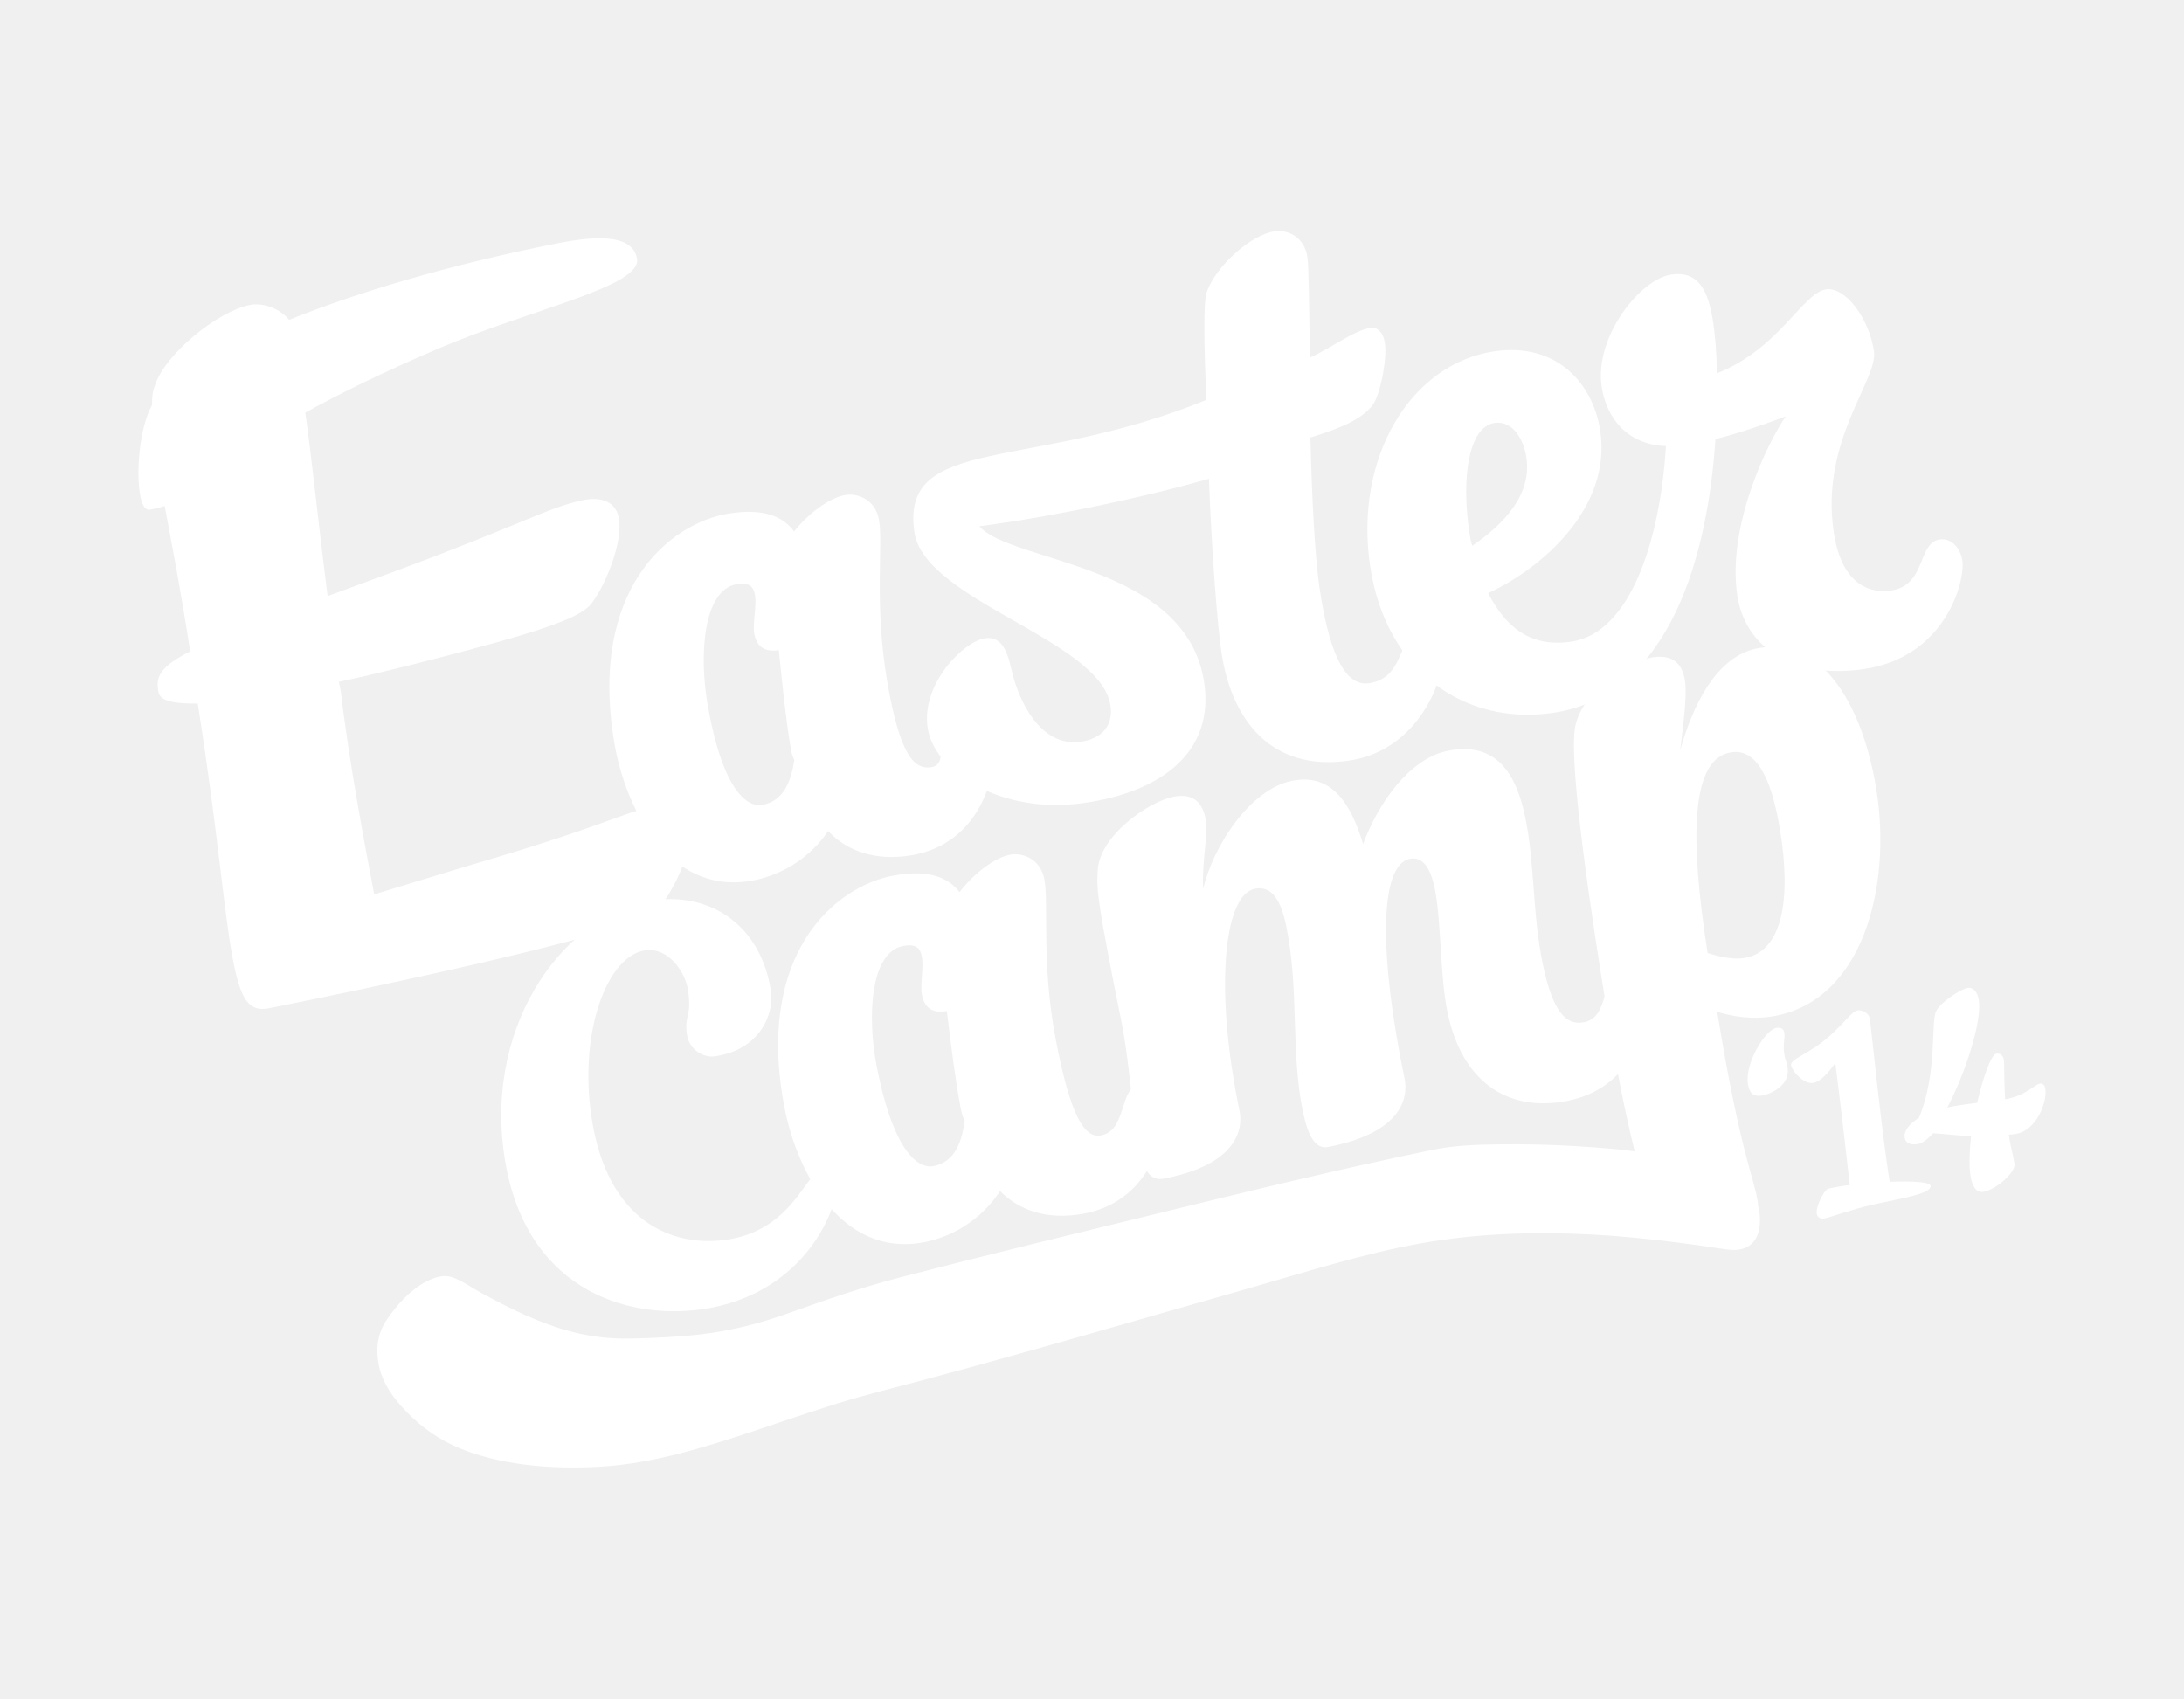
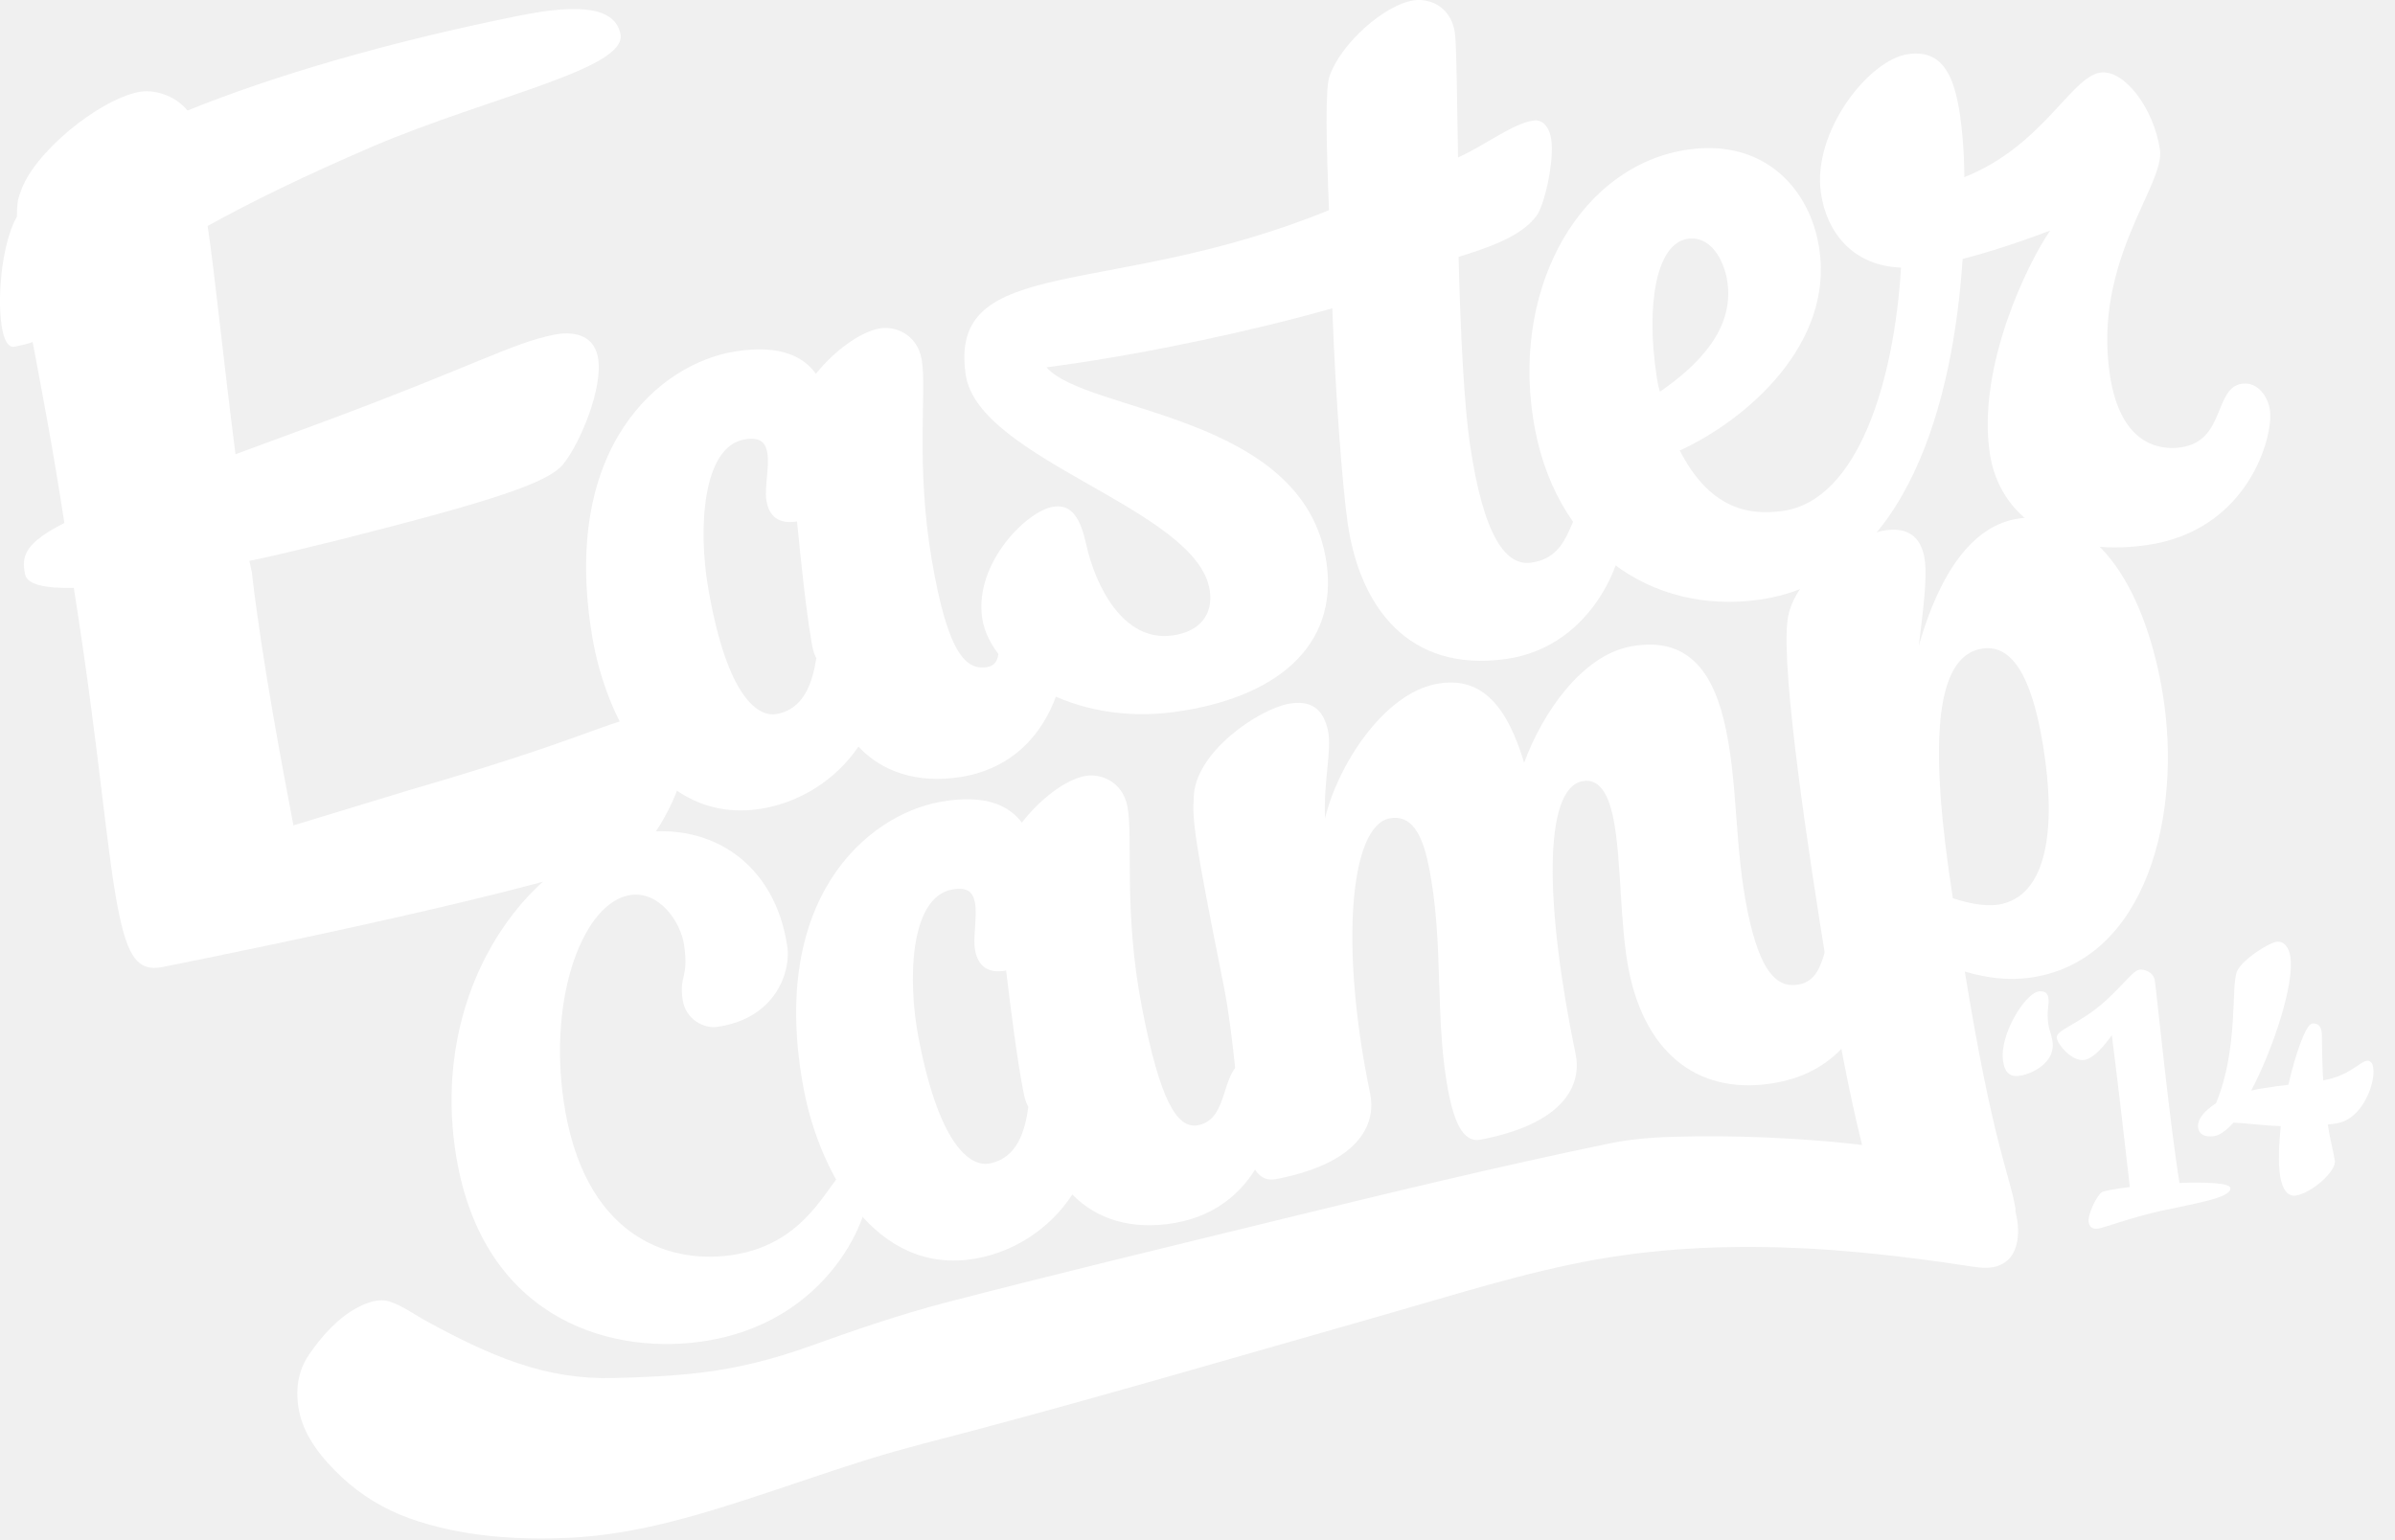
- <svg xmlns="http://www.w3.org/2000/svg" version="1.1" x="0px" y="0px" width="90" height="70" viewBox="0, 0, 90, 70">
+ <svg xmlns="http://www.w3.org/2000/svg" version="1.1" x="0px" y="0px" width="56" height="36" viewBox="0, 0, 56, 36">
  <g id="Background">
-     <rect x="0" y="0" width="90" height="70" fill="#000000" fill-opacity="0" />
+     <rect x="0" y="0" width="56" height="36" fill="#000000" fill-opacity="0" />
  </g>
+   <g id="Background" />
  <g id="Layer 1">
-     <path d="M11.915,13.182 C14.714,12.051 18.468,10.929 22.907,10.039 C24.94,9.631 26.065,9.774 26.248,10.643 C26.493,11.802 21.952,12.712 18.062,14.364 C15.731,15.368 14.003,16.217 12.58,17.006 C12.831,18.7 13.068,21.167 13.502,24.567 L16.484,23.467 C21.439,21.622 22.661,20.887 24.04,20.61 C24.649,20.487 25.341,20.584 25.496,21.324 C25.707,22.321 24.907,24.225 24.345,24.908 C23.837,25.513 22.054,26.105 16.992,27.389 C16.084,27.604 15.047,27.879 13.963,28.097 L14.044,28.483 C14.383,31.433 15.089,35.114 15.42,36.859 L19.303,35.677 C24.86,34.061 25.626,33.504 26.845,33.26 C27.524,33.124 28.242,33.181 28.411,33.985 C28.621,34.983 27.707,36.843 27.07,37.507 C26.148,38.497 13.957,40.975 11.077,41.553 C10.263,41.716 9.938,41.177 9.647,39.794 C9.24,37.863 9.009,34.422 8.149,28.994 C7.234,29.01 6.61,28.9 6.536,28.547 C6.407,27.935 6.529,27.508 7.836,26.844 C7.464,24.403 7.084,22.434 6.786,20.851 C6.589,20.923 6.386,20.964 6.183,21.005 C6.013,21.039 5.871,20.866 5.79,20.48 C5.586,19.515 5.749,17.604 6.264,16.696 C6.264,16.361 6.284,16.122 6.379,15.902 C6.778,14.614 8.947,12.838 10.302,12.567 C10.777,12.471 11.489,12.664 11.915,13.182" fill="#FFFFFF" />
-     <path d="M32.734,31.322 C32.639,31.149 32.607,30.965 32.576,30.78 C32.387,29.676 32.233,28.188 32.095,26.792 C31.482,26.89 31.171,26.624 31.082,26.102 C31.009,25.673 31.19,24.982 31.112,24.522 C31.054,24.185 30.888,23.99 30.372,24.073 C28.951,24.299 28.824,27.06 29.148,28.962 C29.796,32.767 30.875,33.257 31.391,33.175 C32.328,33.026 32.607,32.13 32.734,31.322 M40.938,30.804 C41.08,31.633 40.553,34.773 37.517,35.256 C36.064,35.488 34.899,35.074 34.129,34.251 C33.359,35.382 32.157,36.109 30.897,36.31 C27.539,36.844 25.776,33.312 25.321,30.643 C24.239,24.292 27.587,21.554 30.042,21.163 C31.592,20.916 32.332,21.366 32.722,21.902 C33.295,21.181 34.175,20.505 34.853,20.397 C35.338,20.32 36.079,20.58 36.225,21.439 C36.397,22.452 36.02,24.907 36.558,28.067 C37.096,31.227 37.709,31.725 38.387,31.617 C39.485,31.442 37.666,28.844 39.93,27.583 C40.355,27.347 40.855,30.313 40.938,30.804" fill="#FFFFFF" />
-     <path d="M54.001,18.03 C54.059,20.471 54.183,22.904 54.371,24.197 C54.833,27.368 55.592,28.269 56.402,28.158 C57.925,27.949 57.568,26.177 58.507,26.048 C58.994,25.982 59.357,26.434 59.438,26.988 C59.555,27.789 58.56,30.94 55.546,31.353 C52.338,31.792 50.733,29.625 50.329,26.854 C50.168,25.746 49.927,22.733 49.82,19.733 C47.281,20.457 43.692,21.231 40.744,21.635 L40.355,21.688 C41.666,23.204 48.907,23.218 49.625,28.144 C50.033,30.946 47.934,32.647 44.597,33.103 C41.259,33.56 38.491,31.804 38.226,29.988 C37.961,28.171 39.723,26.422 40.598,26.303 C41.213,26.218 41.484,26.715 41.675,27.568 C41.965,28.879 42.872,30.796 44.525,30.57 C45.432,30.445 45.879,29.882 45.762,29.081 C45.367,26.372 38.092,24.761 37.68,21.929 C37.092,17.895 42.442,19.455 49.71,16.482 C49.618,14.265 49.585,12.448 49.725,12.052 C50.096,10.965 51.559,9.665 52.531,9.532 C53.049,9.461 53.751,9.742 53.877,10.604 C53.935,11.004 53.946,12.667 53.983,14.735 C54.822,14.369 55.802,13.606 56.482,13.513 C56.839,13.464 57.022,13.816 57.067,14.124 C57.179,14.894 56.83,16.354 56.579,16.672 C56.137,17.266 55.298,17.632 54.001,18.03" fill="#FFFFFF" />
-     <path d="M60.549,21.914 C60.58,22.129 60.608,22.314 60.669,22.494 C61.988,21.586 63.131,20.388 62.9,18.849 C62.789,18.111 62.341,17.326 61.595,17.43 C60.527,17.581 60.212,19.668 60.549,21.914 M56.463,23.338 C55.794,18.876 58.118,14.966 61.615,14.474 C64.141,14.118 65.649,15.792 65.945,17.761 C66.416,20.9 63.583,23.403 61.325,24.444 C62.305,26.348 63.568,26.61 64.734,26.446 C67.228,26.095 68.423,22.156 68.651,18.385 C67.055,18.327 66.194,17.223 66.001,15.93 C65.696,13.899 67.584,11.497 68.88,11.315 C69.981,11.159 70.397,11.949 70.6,13.303 C70.665,13.734 70.743,14.477 70.748,15.388 C73.339,14.363 74.283,12.062 75.255,11.925 C76.032,11.816 77.017,13.091 77.224,14.476 C77.401,15.645 74.998,18.151 75.566,21.936 C75.912,24.244 77.198,24.44 77.911,24.34 C79.401,24.13 79.003,22.363 79.943,22.231 C80.429,22.163 80.794,22.614 80.867,23.106 C80.992,23.937 80.177,27.1 76.776,27.579 C73.765,28.002 71.9,26.6 71.591,24.538 C71.157,21.645 72.884,18.166 73.592,17.156 C73.592,17.156 72.093,17.744 70.691,18.098 C70.389,22.696 68.906,28.687 63.951,29.385 C60.389,29.886 57.118,27.707 56.463,23.338" fill="#FFFFFF" />
-     <path d="M24.367,45.988 C25.009,50.403 27.752,51.392 29.893,51.099 C32.706,50.714 33.201,48.256 33.914,48.159 C34.158,48.126 34.42,48.346 34.467,48.676 C34.614,49.683 33.197,53.374 28.895,53.962 C25.695,54.399 21.569,53.047 20.777,47.604 C19.965,42.026 23.414,37.584 26.961,37.099 C29.244,36.786 31.368,38.096 31.775,40.885 C31.893,41.699 31.393,43.268 29.436,43.536 C29.029,43.592 28.404,43.302 28.306,42.624 C28.19,41.83 28.516,41.924 28.355,40.82 C28.242,40.045 27.534,39.036 26.596,39.164 C25.047,39.375 23.854,42.462 24.367,45.988" fill="#FFFFFF" />
-     <path d="M39.755,46.184 C39.655,46.012 39.619,45.828 39.584,45.645 C39.373,44.545 39.187,43.06 39.019,41.667 C38.408,41.777 38.092,41.517 37.992,40.997 C37.91,40.569 38.075,39.875 37.987,39.417 C37.923,39.081 37.753,38.89 37.238,38.982 C35.822,39.235 35.754,41.999 36.118,43.894 C36.847,47.684 37.936,48.153 38.451,48.061 C39.384,47.894 39.644,46.994 39.755,46.184 M47.947,45.509 C48.106,46.334 47.645,49.484 44.621,50.025 C43.172,50.284 41.999,49.893 41.211,49.085 C40.466,50.23 39.278,50.981 38.023,51.205 C34.676,51.804 32.839,48.306 32.328,45.647 C31.111,39.319 34.401,36.517 36.847,36.08 C38.391,35.803 39.141,36.239 39.542,36.767 C40.101,36.035 40.966,35.342 41.642,35.222 C42.125,35.135 42.871,35.381 43.036,36.237 C43.229,37.246 42.904,39.708 43.509,42.856 C44.114,46.005 44.688,46.914 45.364,46.793 C46.458,46.598 46.085,44.83 46.987,44.669 C47.469,44.583 47.853,45.02 47.947,45.509" fill="#FFFFFF" />
-     <path d="M67.852,40.871 C68.016,41.664 67.597,44.789 64.58,45.371 C62.013,45.865 60.22,44.467 59.65,41.723 C59.328,40.169 59.404,37.967 59.119,36.595 C58.954,35.802 58.648,35.29 58.102,35.396 C56.787,35.649 56.866,39.566 57.878,44.443 C58.049,45.266 57.744,46.689 54.726,47.27 C54.213,47.369 53.901,46.827 53.692,45.821 C53.179,43.352 53.545,40.776 53.001,38.154 C52.786,37.118 52.422,36.491 51.716,36.627 C50.4,36.881 50.061,40.878 51.074,45.755 C51.245,46.578 50.939,48.001 47.954,48.576 C47.377,48.687 47.102,48.169 46.919,47.285 C46.659,46.035 46.594,44.114 46.24,42.248 C45.234,37.242 45.185,36.682 45.231,35.943 C45.254,34.448 47.363,33.027 48.358,32.835 C49.096,32.693 49.525,32.991 49.677,33.723 C49.81,34.363 49.525,35.401 49.579,36.627 C49.989,34.899 51.496,32.516 53.261,32.175 C54.866,31.866 55.652,33.078 56.173,34.785 C56.768,33.148 58.075,31.247 59.68,30.938 C61.671,30.554 62.482,31.888 62.855,33.687 C63.254,35.607 63.139,37.627 63.576,39.73 C63.987,41.712 64.537,42.271 65.276,42.129 C66.367,41.919 65.935,40.163 66.866,39.983 C67.348,39.891 67.738,40.323 67.852,40.871" fill="#FFFFFF" />
-     <path d="M71.86,39.486 C71.407,39.555 70.823,39.424 70.368,39.273 C69.61,34.415 69.691,31.255 71.341,31.004 C72.246,30.866 72.95,31.734 73.355,34.222 C73.811,37.017 73.477,39.24 71.86,39.486 M77.319,32.517 C76.804,29.353 75.276,26.281 72.528,26.699 C70.685,26.98 69.722,29.205 69.239,30.915 C69.364,29.857 69.535,28.666 69.43,28.021 C69.31,27.284 68.862,26.975 68.118,27.088 C67.149,27.236 65.078,28.559 64.893,30.066 C64.673,31.768 65.608,37.921 66.204,41.576 C66.525,43.547 66.925,45.7 67.363,47.447 C66.572,47.347 65.776,47.287 64.992,47.238 C63.94,47.172 62.886,47.149 61.832,47.16 C60.882,47.171 59.951,47.198 59.02,47.39 C55.308,48.156 51.624,49.051 47.944,49.951 C44.307,50.841 40.664,51.717 37.04,52.659 C35.498,53.061 34,53.579 32.501,54.116 C31.322,54.539 30.133,54.843 28.887,54.989 C27.932,55.101 26.969,55.142 26.008,55.165 C24.907,55.191 23.881,55.024 22.838,54.669 C21.791,54.314 20.798,53.81 19.829,53.283 C19.435,53.069 19.038,52.77 18.61,52.632 C18.254,52.517 17.865,52.661 17.551,52.825 C16.89,53.171 16.347,53.788 15.932,54.397 C15.549,54.958 15.479,55.613 15.611,56.269 C15.783,57.132 16.405,57.872 17.03,58.455 C17.673,59.055 18.419,59.505 19.243,59.804 C20.942,60.42 22.861,60.544 24.652,60.451 C26.882,60.333 29.054,59.643 31.158,58.944 C32.279,58.573 33.393,58.185 34.521,57.836 C35.669,57.48 36.838,57.197 37.998,56.887 C40.282,56.278 42.559,55.639 44.833,54.991 C47.069,54.354 49.304,53.706 51.541,53.07 C53.86,52.41 56.184,51.662 58.56,51.239 C60.863,50.83 63.212,50.755 65.543,50.874 C66.741,50.936 67.936,51.056 69.125,51.206 C69.711,51.28 70.297,51.365 70.881,51.454 C71.31,51.519 71.721,51.588 72.098,51.328 C72.582,50.995 72.592,50.205 72.441,49.664 C72.445,49.621 72.444,49.578 72.437,49.534 C72.256,48.428 71.709,47.504 70.763,41.7 C71.459,41.908 72.206,42.015 72.982,41.896 C76.797,41.315 77.964,36.479 77.319,32.517" fill="#FFFFFF" />
-     <path d="M73.202,42.362 C73.356,42.337 73.5,42.381 73.529,42.558 C73.571,42.812 73.455,43.001 73.535,43.487 C73.557,43.62 73.631,43.789 73.665,43.999 C73.785,44.717 72.984,45.088 72.608,45.15 C72.31,45.199 72.102,45.109 72.033,44.689 C71.888,43.817 72.748,42.438 73.202,42.362" fill="#FFFFFF" />
-     <path d="M77.055,41.996 C77.099,42.261 77.554,46.781 77.872,48.703 C78.74,48.672 79.528,48.701 79.556,48.866 C79.611,49.198 78.37,49.381 77.177,49.646 C76.259,49.855 75.372,50.184 75.194,50.213 C75.051,50.237 74.898,50.206 74.865,50.007 C74.823,49.753 75.135,49.1 75.312,49.002 C75.365,48.982 75.507,48.947 75.728,48.911 C75.86,48.889 76.037,48.859 76.227,48.839 C76.119,47.847 75.765,44.82 75.631,43.809 C75.336,44.221 75.01,44.582 74.723,44.629 C74.326,44.695 73.848,44.139 73.809,43.907 C73.764,43.631 74.509,43.473 75.371,42.718 C76.091,42.065 76.322,41.675 76.553,41.637 C76.675,41.617 77.006,41.698 77.055,41.996" fill="#FFFFFF" />
-     <path d="M78.49,46.887 C78.466,46.743 78.487,46.456 79.079,46.063 C79.844,44.235 79.562,42.125 79.783,41.68 C79.949,41.312 80.8,40.763 81.076,40.717 C81.341,40.673 81.495,40.92 81.541,41.196 C81.689,42.09 80.981,44.25 80.247,45.643 C80.247,45.643 80.444,45.599 80.521,45.586 C81.029,45.502 81.142,45.494 81.475,45.451 C81.728,44.376 82.053,43.46 82.262,43.425 C82.417,43.399 82.544,43.481 82.576,43.679 C82.602,43.834 82.578,44.439 82.63,45.305 C83.501,45.149 83.834,44.696 84.067,44.658 C84.122,44.649 84.157,44.654 84.197,44.693 C84.247,44.719 84.269,44.783 84.285,44.883 C84.368,45.38 83.943,46.585 83.082,46.728 C82.972,46.746 82.883,46.76 82.782,46.766 L82.822,47.009 C82.871,47.307 82.95,47.577 83.015,47.964 C83.071,48.306 82.261,49.031 81.731,49.119 C81.444,49.166 81.274,48.899 81.205,48.48 C81.136,48.06 81.16,47.454 81.225,46.82 C80.597,46.799 80.051,46.719 79.662,46.704 C79.441,46.945 79.221,47.118 79.033,47.149 C78.701,47.204 78.523,47.086 78.49,46.887" fill="#FFFFFF" />
+     <path d="M4.385,2.585 C6.362,1.786 9.013,0.994 12.148,0.365 C13.583,0.077 14.378,0.178 14.507,0.792 C14.68,1.61 11.473,2.253 8.726,3.42 C7.08,4.129 5.86,4.728 4.855,5.285 C5.032,6.481 5.2,8.224 5.506,10.624 L7.612,9.848 C11.111,8.545 11.974,8.026 12.948,7.83 C13.378,7.743 13.866,7.812 13.976,8.334 C14.125,9.038 13.56,10.383 13.163,10.865 C12.804,11.292 11.545,11.711 7.971,12.617 C7.329,12.769 6.597,12.963 5.832,13.117 L5.889,13.39 C6.128,15.473 6.627,18.072 6.861,19.305 L9.603,18.47 C13.527,17.329 14.068,16.935 14.928,16.763 C15.408,16.667 15.915,16.707 16.034,17.275 C16.182,17.98 15.537,19.293 15.087,19.762 C14.436,20.461 5.827,22.211 3.794,22.619 C3.219,22.734 2.989,22.354 2.784,21.377 C2.497,20.013 2.333,17.584 1.726,13.751 C1.08,13.762 0.639,13.684 0.587,13.435 C0.496,13.003 0.582,12.701 1.505,12.232 C1.242,10.509 0.974,9.118 0.764,8 C0.625,8.051 0.481,8.08 0.338,8.109 C0.218,8.133 0.117,8.011 0.06,7.738 C-0.084,7.057 0.031,5.708 0.395,5.066 C0.395,4.83 0.409,4.661 0.476,4.506 C0.758,3.596 2.29,2.342 3.246,2.151 C3.582,2.083 4.085,2.219 4.385,2.585" fill="#FFFFFF" />
+     <path d="M19.087,15.395 C19.02,15.272 18.997,15.142 18.975,15.012 C18.842,14.232 18.733,13.181 18.636,12.196 C18.203,12.265 17.983,12.077 17.92,11.708 C17.869,11.405 17.997,10.918 17.942,10.593 C17.901,10.355 17.783,10.217 17.419,10.276 C16.416,10.435 16.326,12.385 16.555,13.728 C17.012,16.415 17.774,16.761 18.139,16.703 C18.8,16.598 18.997,15.965 19.087,15.395 M24.88,15.029 C24.98,15.614 24.608,17.831 22.464,18.173 C21.438,18.336 20.616,18.044 20.072,17.463 C19.528,18.262 18.679,18.775 17.79,18.917 C15.418,19.294 14.173,16.8 13.852,14.915 C13.088,10.43 15.452,8.497 17.186,8.221 C18.28,8.046 18.803,8.364 19.078,8.743 C19.483,8.233 20.104,7.756 20.583,7.68 C20.926,7.625 21.449,7.809 21.552,8.416 C21.674,9.131 21.407,10.865 21.787,13.096 C22.167,15.327 22.6,15.679 23.079,15.603 C23.854,15.479 22.57,13.645 24.168,12.754 C24.469,12.588 24.822,14.682 24.88,15.029" fill="#FFFFFF" />
+     <path d="M34.105,6.008 C34.146,7.732 34.233,9.45 34.366,10.363 C34.692,12.602 35.228,13.239 35.8,13.16 C36.876,13.013 36.624,11.761 37.287,11.67 C37.631,11.624 37.887,11.943 37.944,12.334 C38.027,12.9 37.324,15.125 35.196,15.416 C32.93,15.726 31.797,14.196 31.512,12.239 C31.398,11.457 31.228,9.329 31.152,7.211 C29.359,7.722 26.825,8.269 24.743,8.554 L24.469,8.591 C25.394,9.662 30.508,9.672 31.015,13.15 C31.303,15.129 29.82,16.33 27.464,16.652 C25.107,16.975 23.152,15.735 22.965,14.453 C22.778,13.169 24.022,11.934 24.64,11.85 C25.074,11.79 25.266,12.141 25.401,12.744 C25.605,13.669 26.246,15.023 27.413,14.863 C28.054,14.775 28.369,14.378 28.287,13.812 C28.008,11.899 22.87,10.761 22.58,8.762 C22.164,5.913 25.942,7.015 31.075,4.915 C31.01,3.35 30.986,2.067 31.085,1.787 C31.347,1.019 32.38,0.101 33.067,0.007 C33.432,-0.043 33.928,0.156 34.017,0.764 C34.058,1.047 34.066,2.221 34.092,3.682 C34.684,3.423 35.376,2.884 35.857,2.819 C36.109,2.784 36.238,3.033 36.27,3.25 C36.349,3.794 36.102,4.825 35.925,5.049 C35.613,5.469 35.021,5.727 34.105,6.008" fill="#FFFFFF" />
+     <path d="M38.729,8.751 C38.75,8.903 38.77,9.033 38.813,9.161 C39.745,8.519 40.552,7.673 40.389,6.587 C40.31,6.066 39.994,5.511 39.467,5.585 C38.713,5.691 38.491,7.165 38.729,8.751 M35.843,9.757 C35.371,6.606 37.012,3.845 39.481,3.497 C41.265,3.246 42.33,4.428 42.539,5.818 C42.872,8.035 40.871,9.802 39.277,10.538 C39.969,11.882 40.86,12.067 41.684,11.951 C43.445,11.703 44.289,8.922 44.45,6.259 C43.323,6.218 42.715,5.438 42.579,4.525 C42.363,3.091 43.696,1.395 44.612,1.267 C45.389,1.156 45.683,1.714 45.826,2.67 C45.872,2.975 45.927,3.499 45.931,4.143 C47.76,3.419 48.427,1.794 49.113,1.697 C49.662,1.62 50.358,2.521 50.504,3.499 C50.629,4.324 48.932,6.094 49.333,8.767 C49.577,10.396 50.485,10.535 50.989,10.464 C52.041,10.316 51.76,9.068 52.424,8.975 C52.767,8.927 53.025,9.245 53.076,9.593 C53.164,10.18 52.589,12.413 50.187,12.751 C48.061,13.05 46.744,12.06 46.526,10.604 C46.219,8.561 47.439,6.104 47.939,5.391 C47.939,5.391 46.88,5.806 45.89,6.056 C45.677,9.303 44.63,13.534 41.131,14.027 C38.616,14.38 36.306,12.842 35.843,9.757" fill="#FFFFFF" />
+     <path d="M13.179,25.751 C13.632,28.869 15.569,29.567 17.081,29.36 C19.067,29.088 19.417,27.353 19.92,27.284 C20.092,27.261 20.277,27.416 20.311,27.649 C20.414,28.36 19.414,30.967 16.376,31.382 C14.116,31.69 11.203,30.736 10.643,26.892 C10.07,22.953 12.506,19.816 15.01,19.474 C16.622,19.253 18.122,20.178 18.41,22.147 C18.493,22.722 18.14,23.83 16.758,24.019 C16.471,24.059 16.029,23.854 15.96,23.375 C15.878,22.815 16.108,22.881 15.995,22.102 C15.915,21.554 15.415,20.842 14.753,20.932 C13.659,21.081 12.816,23.261 13.179,25.751" fill="#FFFFFF" />
+     <path d="M24.045,25.889 C23.974,25.768 23.949,25.638 23.924,25.509 C23.775,24.732 23.644,23.683 23.525,22.7 C23.094,22.777 22.87,22.594 22.8,22.227 C22.742,21.924 22.858,21.434 22.796,21.111 C22.751,20.874 22.631,20.739 22.267,20.804 C21.268,20.982 21.219,22.934 21.477,24.272 C21.991,26.949 22.76,27.28 23.124,27.215 C23.783,27.097 23.966,26.461 24.045,25.889 M29.83,25.413 C29.942,25.995 29.616,28.22 27.481,28.602 C26.458,28.785 25.629,28.509 25.073,27.938 C24.547,28.746 23.708,29.277 22.822,29.435 C20.458,29.858 19.161,27.388 18.8,25.51 C17.941,21.042 20.264,19.063 21.991,18.754 C23.082,18.559 23.611,18.867 23.894,19.24 C24.289,18.723 24.9,18.233 25.377,18.149 C25.718,18.087 26.245,18.261 26.362,18.865 C26.498,19.578 26.268,21.316 26.696,23.539 C27.123,25.763 27.528,26.405 28.006,26.319 C28.778,26.182 28.515,24.933 29.152,24.82 C29.492,24.759 29.763,25.067 29.83,25.413" fill="#FFFFFF" />
+     <path d="M43.886,22.138 C44.001,22.698 43.706,24.904 41.575,25.315 C39.762,25.664 38.496,24.677 38.094,22.739 C37.866,21.642 37.92,20.087 37.719,19.118 C37.602,18.558 37.386,18.197 37.001,18.271 C36.072,18.45 36.128,21.216 36.842,24.66 C36.963,25.241 36.748,26.246 34.617,26.656 C34.254,26.726 34.034,26.343 33.886,25.633 C33.524,23.89 33.783,22.071 33.399,20.219 C33.247,19.487 32.99,19.045 32.491,19.141 C31.562,19.32 31.322,22.143 32.038,25.586 C32.159,26.168 31.942,27.172 29.835,27.579 C29.427,27.657 29.233,27.291 29.104,26.667 C28.92,25.784 28.874,24.428 28.624,23.11 C27.914,19.575 27.879,19.18 27.912,18.658 C27.928,17.602 29.417,16.599 30.12,16.463 C30.641,16.363 30.944,16.573 31.051,17.09 C31.145,17.542 30.944,18.275 30.982,19.141 C31.272,17.92 32.336,16.238 33.582,15.997 C34.716,15.779 35.271,16.635 35.638,17.84 C36.059,16.684 36.982,15.342 38.115,15.123 C39.521,14.852 40.094,15.794 40.357,17.065 C40.639,18.42 40.558,19.847 40.866,21.332 C41.156,22.731 41.545,23.126 42.067,23.026 C42.837,22.878 42.532,21.638 43.189,21.511 C43.53,21.446 43.805,21.751 43.886,22.138" fill="#FFFFFF" />
+     <path d="M46.716,21.16 C46.396,21.208 45.984,21.116 45.662,21.009 C45.127,17.579 45.184,15.347 46.349,15.17 C46.988,15.073 47.486,15.685 47.772,17.442 C48.094,19.416 47.858,20.986 46.716,21.16 M50.571,16.238 C50.207,14.004 49.128,11.835 47.188,12.13 C45.886,12.328 45.206,13.9 44.865,15.107 C44.953,14.36 45.074,13.519 45,13.064 C44.915,12.543 44.599,12.325 44.073,12.405 C43.389,12.509 41.927,13.443 41.796,14.508 C41.641,15.709 42.301,20.054 42.722,22.635 C42.949,24.027 43.231,25.548 43.54,26.781 C42.982,26.711 42.42,26.668 41.866,26.634 C41.123,26.587 40.379,26.571 39.635,26.579 C38.964,26.586 38.306,26.605 37.649,26.741 C35.028,27.282 32.426,27.914 29.828,28.549 C27.259,29.178 24.687,29.797 22.128,30.462 C21.039,30.746 19.981,31.111 18.922,31.491 C18.09,31.789 17.25,32.004 16.37,32.107 C15.696,32.186 15.016,32.215 14.337,32.231 C13.56,32.25 12.835,32.132 12.099,31.881 C11.359,31.63 10.658,31.275 9.974,30.902 C9.696,30.751 9.415,30.54 9.113,30.443 C8.862,30.361 8.587,30.463 8.365,30.579 C7.899,30.823 7.515,31.259 7.222,31.689 C6.952,32.085 6.902,32.548 6.995,33.011 C7.117,33.62 7.556,34.143 7.997,34.555 C8.452,34.978 8.978,35.296 9.56,35.507 C10.76,35.942 12.115,36.03 13.38,35.964 C14.954,35.881 16.488,35.394 17.974,34.9 C18.766,34.638 19.552,34.364 20.349,34.117 C21.159,33.866 21.985,33.666 22.804,33.447 C24.417,33.017 26.025,32.566 27.631,32.108 C29.21,31.659 30.788,31.201 32.368,30.752 C34.005,30.286 35.646,29.758 37.324,29.459 C38.95,29.17 40.609,29.117 42.255,29.201 C43.101,29.245 43.945,29.33 44.785,29.436 C45.198,29.488 45.612,29.548 46.025,29.611 C46.328,29.657 46.618,29.705 46.884,29.522 C47.226,29.287 47.233,28.729 47.126,28.347 C47.129,28.316 47.128,28.286 47.123,28.255 C46.996,27.474 46.609,26.822 45.941,22.723 C46.433,22.87 46.96,22.945 47.508,22.861 C50.202,22.451 51.026,19.036 50.571,16.238" fill="#FFFFFF" />
+     <path d="M47.664,23.19 C47.772,23.173 47.874,23.204 47.894,23.329 C47.924,23.508 47.842,23.642 47.899,23.985 C47.914,24.079 47.966,24.198 47.99,24.346 C48.075,24.853 47.51,25.115 47.244,25.159 C47.034,25.194 46.887,25.13 46.838,24.834 C46.736,24.218 47.343,23.244 47.664,23.19" fill="#FFFFFF" />
+     <path d="M50.384,22.932 C50.415,23.119 50.737,26.311 50.961,27.668 C51.574,27.646 52.131,27.667 52.15,27.783 C52.189,28.018 51.313,28.147 50.471,28.334 C49.822,28.482 49.196,28.714 49.07,28.734 C48.969,28.751 48.861,28.73 48.838,28.589 C48.808,28.41 49.029,27.949 49.154,27.879 C49.191,27.865 49.291,27.84 49.447,27.815 C49.541,27.8 49.665,27.778 49.8,27.764 C49.723,27.064 49.473,24.926 49.379,24.212 C49.17,24.503 48.94,24.758 48.738,24.791 C48.457,24.838 48.12,24.445 48.092,24.281 C48.06,24.087 48.586,23.975 49.195,23.442 C49.704,22.981 49.867,22.705 50.03,22.679 C50.116,22.664 50.35,22.722 50.384,22.932" fill="#FFFFFF" />
+     <path d="M51.398,26.386 C51.381,26.284 51.396,26.081 51.814,25.804 C52.354,24.513 52.155,23.023 52.311,22.709 C52.428,22.449 53.029,22.061 53.224,22.029 C53.411,21.998 53.52,22.172 53.552,22.367 C53.657,22.998 53.157,24.524 52.638,25.507 C52.638,25.507 52.778,25.476 52.832,25.467 C53.191,25.408 53.27,25.402 53.506,25.372 C53.684,24.613 53.914,23.966 54.061,23.941 C54.171,23.923 54.26,23.981 54.283,24.12 C54.301,24.23 54.284,24.657 54.321,25.269 C54.936,25.159 55.171,24.839 55.336,24.812 C55.375,24.805 55.399,24.809 55.428,24.837 C55.463,24.855 55.479,24.9 55.49,24.971 C55.548,25.322 55.248,26.173 54.64,26.274 C54.563,26.286 54.5,26.296 54.429,26.3 L54.457,26.472 C54.491,26.682 54.547,26.873 54.593,27.146 C54.633,27.388 54.061,27.9 53.686,27.962 C53.484,27.995 53.364,27.807 53.315,27.511 C53.266,27.214 53.283,26.786 53.329,26.339 C52.886,26.324 52.5,26.267 52.225,26.257 C52.069,26.427 51.914,26.549 51.781,26.571 C51.547,26.61 51.421,26.526 51.398,26.386" fill="#FFFFFF" />
  </g>
  <defs />
</svg>
